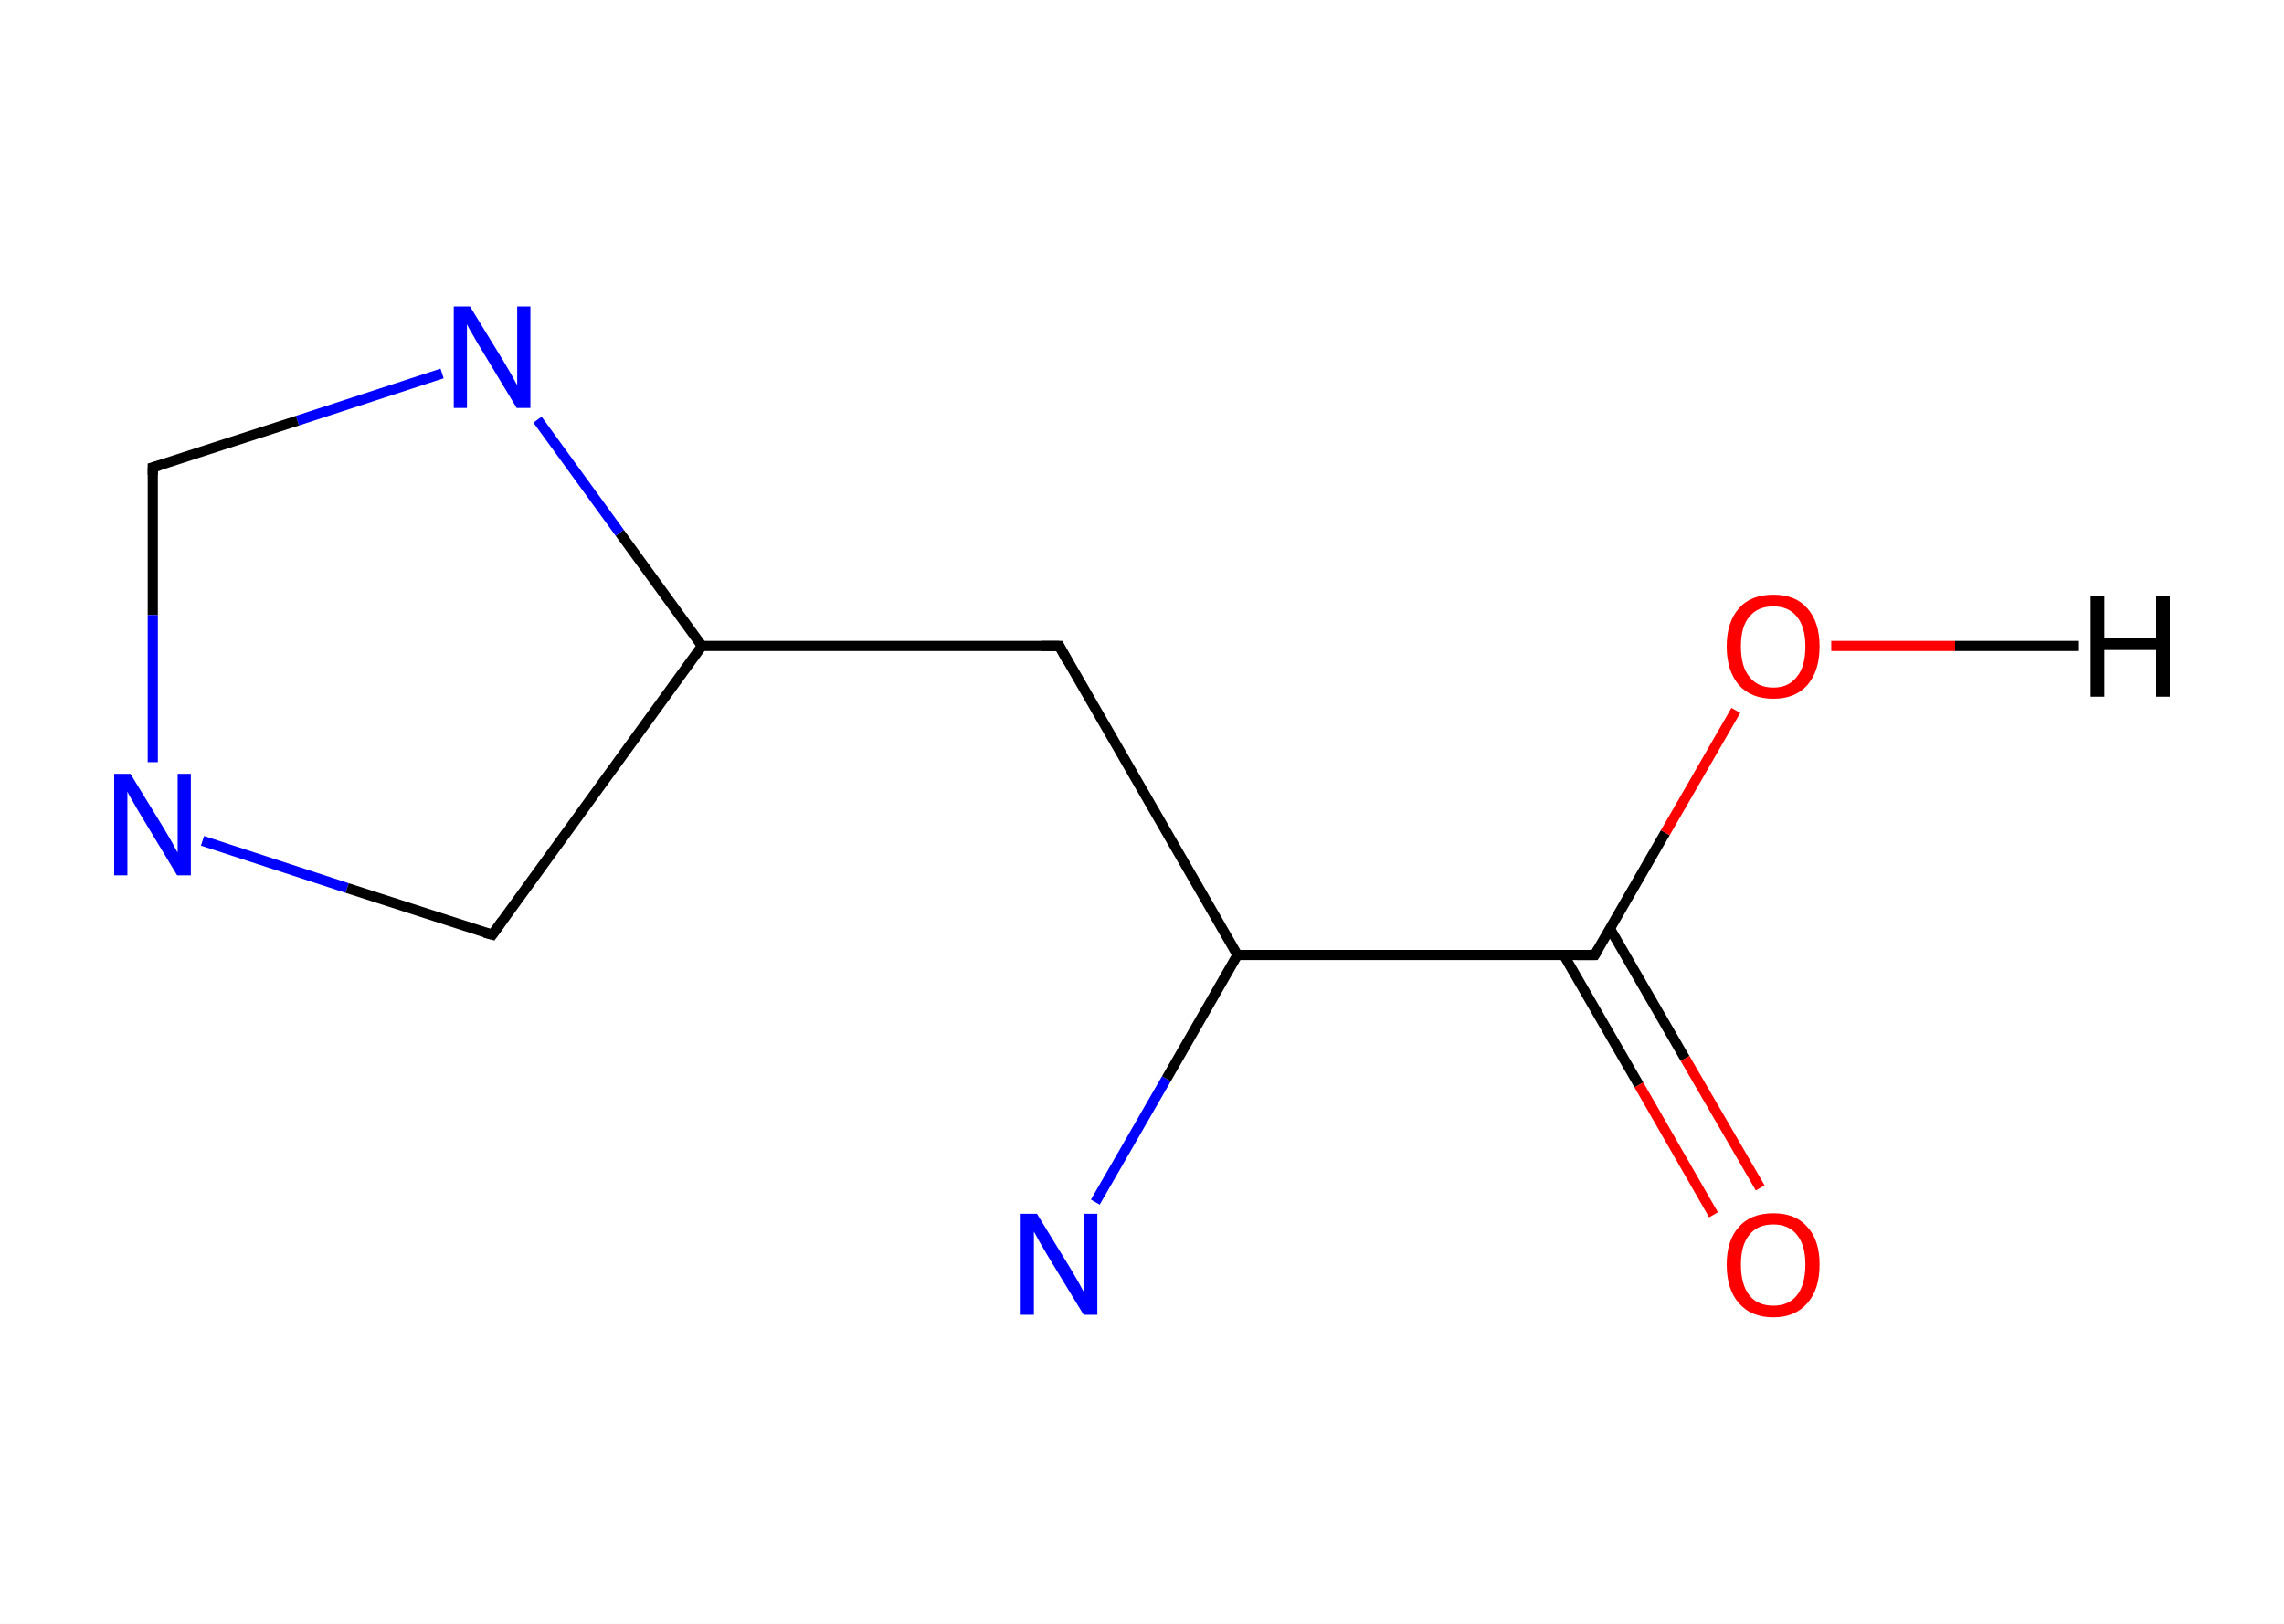
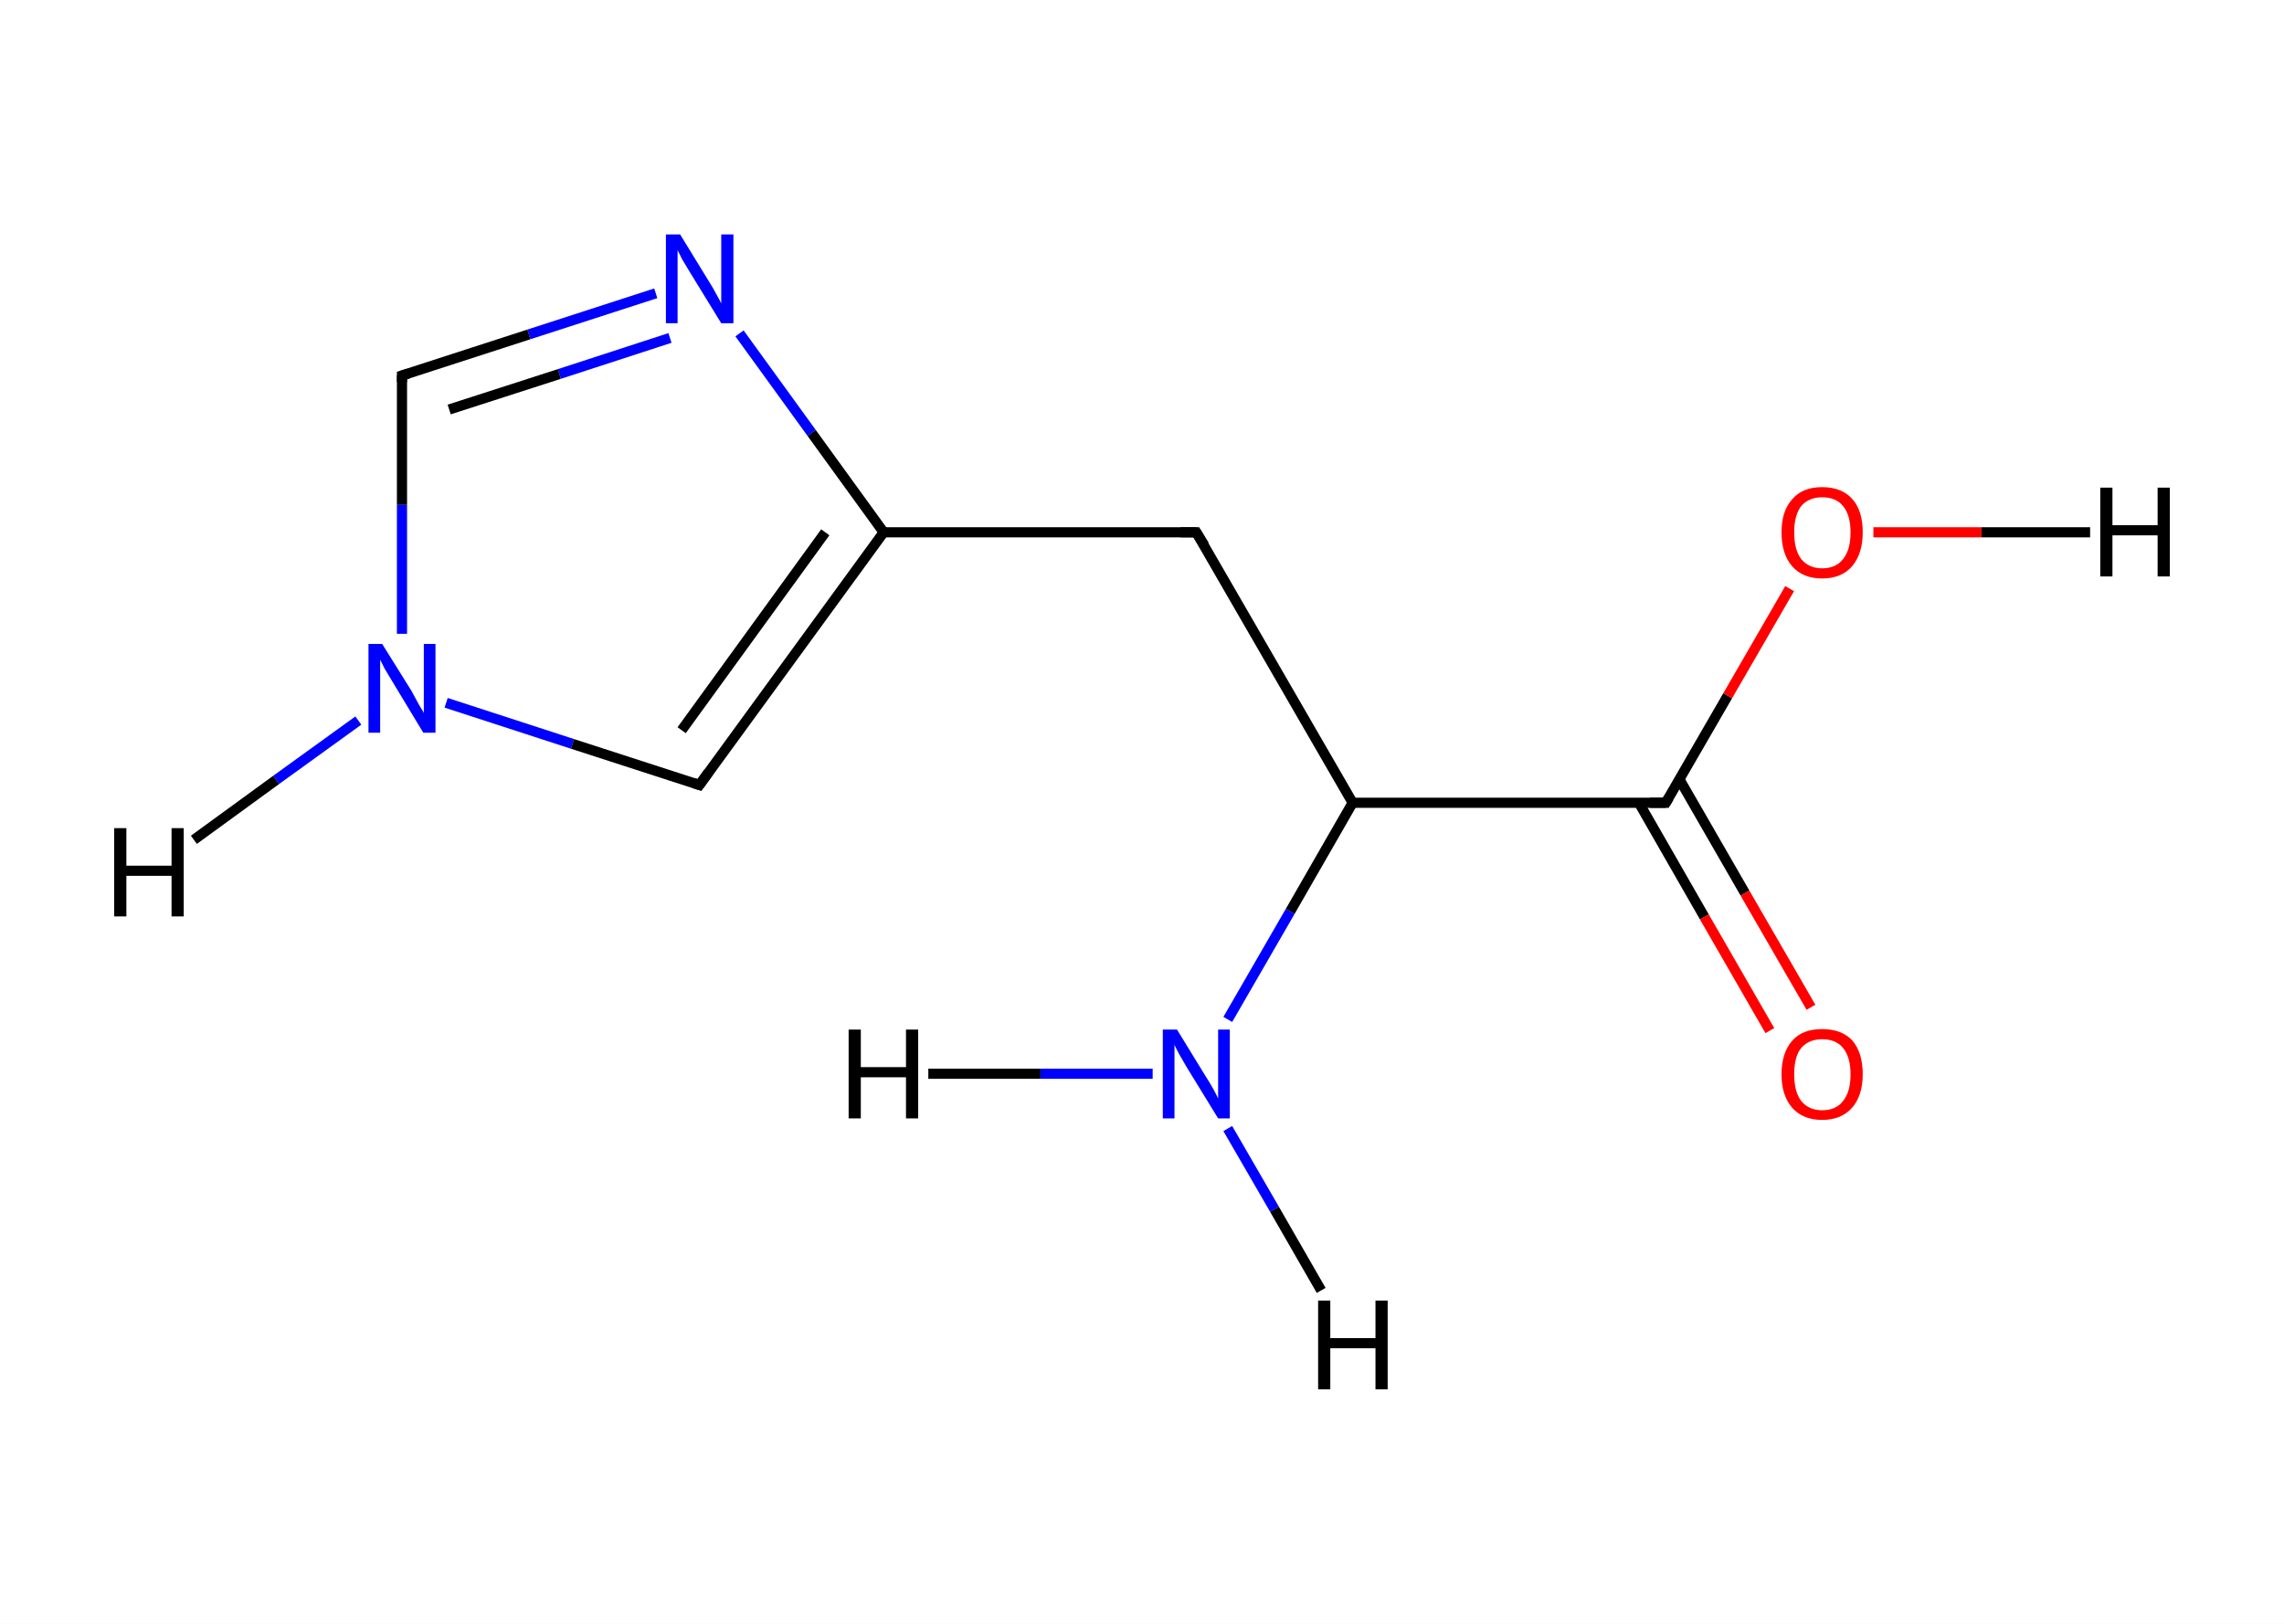
<svg xmlns="http://www.w3.org/2000/svg" version="1.1" baseProfile="full" xml:space="preserve" width="450px" height="320px" viewBox="0 0 450 320">
  <rect style="opacity:1.0;fill:#FFFFFF;stroke:none" width="450.0" height="320.0" x="0.0" y="0.0"> </rect>
-   <path class="bond-0 atom-0 atom-1" d="M 215.8,236.9 L 229.8,212.6" style="fill:none;fill-rule:evenodd;stroke:#0000FF;stroke-width:2.0px;stroke-linecap:butt;stroke-linejoin:miter;stroke-opacity:1" />
-   <path class="bond-0 atom-0 atom-1" d="M 229.8,212.6 L 243.8,188.2" style="fill:none;fill-rule:evenodd;stroke:#000000;stroke-width:2.0px;stroke-linecap:butt;stroke-linejoin:miter;stroke-opacity:1" />
-   <path class="bond-1 atom-1 atom-2" d="M 243.8,188.2 L 314.2,188.2" style="fill:none;fill-rule:evenodd;stroke:#000000;stroke-width:2.0px;stroke-linecap:butt;stroke-linejoin:miter;stroke-opacity:1" />
-   <path class="bond-2 atom-1 atom-3" d="M 243.8,188.2 L 208.7,127.3" style="fill:none;fill-rule:evenodd;stroke:#000000;stroke-width:2.0px;stroke-linecap:butt;stroke-linejoin:miter;stroke-opacity:1" />
-   <path class="bond-3 atom-2 atom-9" d="M 308.1,188.2 L 322.9,213.8" style="fill:none;fill-rule:evenodd;stroke:#000000;stroke-width:2.0px;stroke-linecap:butt;stroke-linejoin:miter;stroke-opacity:1" />
-   <path class="bond-3 atom-2 atom-9" d="M 322.9,213.8 L 337.6,239.4" style="fill:none;fill-rule:evenodd;stroke:#FF0000;stroke-width:2.0px;stroke-linecap:butt;stroke-linejoin:miter;stroke-opacity:1" />
-   <path class="bond-3 atom-2 atom-9" d="M 317.2,183.0 L 332.0,208.6" style="fill:none;fill-rule:evenodd;stroke:#000000;stroke-width:2.0px;stroke-linecap:butt;stroke-linejoin:miter;stroke-opacity:1" />
-   <path class="bond-3 atom-2 atom-9" d="M 332.0,208.6 L 346.8,234.1" style="fill:none;fill-rule:evenodd;stroke:#FF0000;stroke-width:2.0px;stroke-linecap:butt;stroke-linejoin:miter;stroke-opacity:1" />
-   <path class="bond-4 atom-2 atom-10" d="M 314.2,188.2 L 328.1,164.1" style="fill:none;fill-rule:evenodd;stroke:#000000;stroke-width:2.0px;stroke-linecap:butt;stroke-linejoin:miter;stroke-opacity:1" />
-   <path class="bond-4 atom-2 atom-10" d="M 328.1,164.1 L 342.0,140.0" style="fill:none;fill-rule:evenodd;stroke:#FF0000;stroke-width:2.0px;stroke-linecap:butt;stroke-linejoin:miter;stroke-opacity:1" />
-   <path class="bond-5 atom-3 atom-4" d="M 208.7,127.3 L 138.3,127.3" style="fill:none;fill-rule:evenodd;stroke:#000000;stroke-width:2.0px;stroke-linecap:butt;stroke-linejoin:miter;stroke-opacity:1" />
-   <path class="bond-6 atom-4 atom-5" d="M 138.3,127.3 L 122.1,105.0" style="fill:none;fill-rule:evenodd;stroke:#000000;stroke-width:2.0px;stroke-linecap:butt;stroke-linejoin:miter;stroke-opacity:1" />
-   <path class="bond-6 atom-4 atom-5" d="M 122.1,105.0 L 105.9,82.7" style="fill:none;fill-rule:evenodd;stroke:#0000FF;stroke-width:2.0px;stroke-linecap:butt;stroke-linejoin:miter;stroke-opacity:1" />
-   <path class="bond-7 atom-4 atom-8" d="M 138.3,127.3 L 97.0,184.2" style="fill:none;fill-rule:evenodd;stroke:#000000;stroke-width:2.0px;stroke-linecap:butt;stroke-linejoin:miter;stroke-opacity:1" />
-   <path class="bond-8 atom-5 atom-6" d="M 87.1,73.6 L 58.6,82.9" style="fill:none;fill-rule:evenodd;stroke:#0000FF;stroke-width:2.0px;stroke-linecap:butt;stroke-linejoin:miter;stroke-opacity:1" />
-   <path class="bond-8 atom-5 atom-6" d="M 58.6,82.9 L 30.1,92.1" style="fill:none;fill-rule:evenodd;stroke:#000000;stroke-width:2.0px;stroke-linecap:butt;stroke-linejoin:miter;stroke-opacity:1" />
-   <path class="bond-9 atom-6 atom-7" d="M 30.1,92.1 L 30.1,121.2" style="fill:none;fill-rule:evenodd;stroke:#000000;stroke-width:2.0px;stroke-linecap:butt;stroke-linejoin:miter;stroke-opacity:1" />
-   <path class="bond-9 atom-6 atom-7" d="M 30.1,121.2 L 30.1,150.2" style="fill:none;fill-rule:evenodd;stroke:#0000FF;stroke-width:2.0px;stroke-linecap:butt;stroke-linejoin:miter;stroke-opacity:1" />
-   <path class="bond-10 atom-7 atom-8" d="M 39.9,165.7 L 68.4,175.0" style="fill:none;fill-rule:evenodd;stroke:#0000FF;stroke-width:2.0px;stroke-linecap:butt;stroke-linejoin:miter;stroke-opacity:1" />
-   <path class="bond-10 atom-7 atom-8" d="M 68.4,175.0 L 97.0,184.2" style="fill:none;fill-rule:evenodd;stroke:#000000;stroke-width:2.0px;stroke-linecap:butt;stroke-linejoin:miter;stroke-opacity:1" />
-   <path class="bond-11 atom-10 atom-11" d="M 360.8,127.3 L 385.2,127.3" style="fill:none;fill-rule:evenodd;stroke:#FF0000;stroke-width:2.0px;stroke-linecap:butt;stroke-linejoin:miter;stroke-opacity:1" />
-   <path class="bond-11 atom-10 atom-11" d="M 385.2,127.3 L 409.6,127.3" style="fill:none;fill-rule:evenodd;stroke:#000000;stroke-width:2.0px;stroke-linecap:butt;stroke-linejoin:miter;stroke-opacity:1" />
-   <path d="M 310.7,188.2 L 314.2,188.2 L 314.9,187.0" style="fill:none;stroke:#000000;stroke-width:2.0px;stroke-linecap:butt;stroke-linejoin:miter;stroke-opacity:1;" />
-   <path d="M 210.4,130.4 L 208.7,127.3 L 205.1,127.3" style="fill:none;stroke:#000000;stroke-width:2.0px;stroke-linecap:butt;stroke-linejoin:miter;stroke-opacity:1;" />
-   <path d="M 31.5,91.7 L 30.1,92.1 L 30.1,93.6" style="fill:none;stroke:#000000;stroke-width:2.0px;stroke-linecap:butt;stroke-linejoin:miter;stroke-opacity:1;" />
-   <path d="M 99.0,181.4 L 97.0,184.2 L 95.5,183.8" style="fill:none;stroke:#000000;stroke-width:2.0px;stroke-linecap:butt;stroke-linejoin:miter;stroke-opacity:1;" />
-   <path class="atom-0" d="M 204.3 239.2 L 210.8 249.8 Q 211.4 250.8, 212.5 252.7 Q 213.5 254.6, 213.6 254.7 L 213.6 239.2 L 216.2 239.2 L 216.2 259.1 L 213.5 259.1 L 206.5 247.6 Q 205.7 246.2, 204.8 244.7 Q 203.9 243.1, 203.7 242.7 L 203.7 259.1 L 201.1 259.1 L 201.1 239.2 L 204.3 239.2 " fill="#0000FF" />
-   <path class="atom-5" d="M 92.6 60.4 L 99.1 71.0 Q 99.7 72.0, 100.8 73.9 Q 101.8 75.8, 101.9 75.9 L 101.9 60.4 L 104.5 60.4 L 104.5 80.4 L 101.8 80.4 L 94.8 68.8 Q 94.0 67.5, 93.1 65.9 Q 92.2 64.4, 92.0 63.9 L 92.0 80.4 L 89.4 80.4 L 89.4 60.4 L 92.6 60.4 " fill="#0000FF" />
-   <path class="atom-7" d="M 25.7 152.5 L 32.2 163.1 Q 32.8 164.1, 33.9 166.0 Q 34.9 167.9, 35.0 168.0 L 35.0 152.5 L 37.6 152.5 L 37.6 172.5 L 34.9 172.5 L 27.9 160.9 Q 27.1 159.6, 26.2 158.0 Q 25.3 156.5, 25.1 156.0 L 25.1 172.5 L 22.5 172.5 L 22.5 152.5 L 25.7 152.5 " fill="#0000FF" />
-   <path class="atom-9" d="M 340.2 249.2 Q 340.2 244.4, 342.6 241.8 Q 344.9 239.1, 349.4 239.1 Q 353.8 239.1, 356.1 241.8 Q 358.5 244.4, 358.5 249.2 Q 358.5 254.1, 356.1 256.8 Q 353.7 259.6, 349.4 259.6 Q 345.0 259.6, 342.6 256.8 Q 340.2 254.1, 340.2 249.2 M 349.4 257.3 Q 352.4 257.3, 354.0 255.3 Q 355.7 253.2, 355.7 249.2 Q 355.7 245.3, 354.0 243.3 Q 352.4 241.3, 349.4 241.3 Q 346.3 241.3, 344.7 243.3 Q 343.0 245.3, 343.0 249.2 Q 343.0 253.2, 344.7 255.3 Q 346.3 257.3, 349.4 257.3 " fill="#FF0000" />
-   <path class="atom-10" d="M 340.2 127.4 Q 340.2 122.6, 342.6 119.9 Q 344.9 117.2, 349.4 117.2 Q 353.8 117.2, 356.1 119.9 Q 358.5 122.6, 358.5 127.4 Q 358.5 132.2, 356.1 135.0 Q 353.7 137.7, 349.4 137.7 Q 345.0 137.7, 342.6 135.0 Q 340.2 132.2, 340.2 127.4 M 349.4 135.5 Q 352.4 135.5, 354.0 133.4 Q 355.7 131.4, 355.7 127.4 Q 355.7 123.5, 354.0 121.5 Q 352.4 119.5, 349.4 119.5 Q 346.3 119.5, 344.7 121.5 Q 343.0 123.4, 343.0 127.4 Q 343.0 131.4, 344.7 133.4 Q 346.3 135.5, 349.4 135.5 " fill="#FF0000" />
-   <path class="atom-11" d="M 411.9 117.4 L 414.6 117.4 L 414.6 125.8 L 424.8 125.8 L 424.8 117.4 L 427.5 117.4 L 427.5 137.3 L 424.8 137.3 L 424.8 128.1 L 414.6 128.1 L 414.6 137.3 L 411.9 137.3 L 411.9 117.4 " fill="#000000" />
+   <path class="bond-0 atom-0 atom-1" d="M 241.9,222.4 L 251.1,238.3" style="fill:none;fill-rule:evenodd;stroke:#0000FF;stroke-width:2.0px;stroke-linecap:butt;stroke-linejoin:miter;stroke-opacity:1" />
+   <path class="bond-0 atom-0 atom-1" d="M 251.1,238.3 L 260.3,254.3" style="fill:none;fill-rule:evenodd;stroke:#000000;stroke-width:2.0px;stroke-linecap:butt;stroke-linejoin:miter;stroke-opacity:1" />
+   <path class="bond-1 atom-0 atom-2" d="M 227.1,211.6 L 205.0,211.6" style="fill:none;fill-rule:evenodd;stroke:#0000FF;stroke-width:2.0px;stroke-linecap:butt;stroke-linejoin:miter;stroke-opacity:1" />
+   <path class="bond-1 atom-0 atom-2" d="M 205.0,211.6 L 182.9,211.6" style="fill:none;fill-rule:evenodd;stroke:#000000;stroke-width:2.0px;stroke-linecap:butt;stroke-linejoin:miter;stroke-opacity:1" />
+   <path class="bond-2 atom-0 atom-3" d="M 241.9,200.9 L 254.2,179.6" style="fill:none;fill-rule:evenodd;stroke:#0000FF;stroke-width:2.0px;stroke-linecap:butt;stroke-linejoin:miter;stroke-opacity:1" />
+   <path class="bond-2 atom-0 atom-3" d="M 254.2,179.6 L 266.5,158.2" style="fill:none;fill-rule:evenodd;stroke:#000000;stroke-width:2.0px;stroke-linecap:butt;stroke-linejoin:miter;stroke-opacity:1" />
+   <path class="bond-3 atom-3 atom-4" d="M 266.5,158.2 L 328.2,158.2" style="fill:none;fill-rule:evenodd;stroke:#000000;stroke-width:2.0px;stroke-linecap:butt;stroke-linejoin:miter;stroke-opacity:1" />
+   <path class="bond-4 atom-3 atom-5" d="M 266.5,158.2 L 235.7,104.9" style="fill:none;fill-rule:evenodd;stroke:#000000;stroke-width:2.0px;stroke-linecap:butt;stroke-linejoin:miter;stroke-opacity:1" />
+   <path class="bond-5 atom-4 atom-12" d="M 322.9,158.2 L 335.8,180.7" style="fill:none;fill-rule:evenodd;stroke:#000000;stroke-width:2.0px;stroke-linecap:butt;stroke-linejoin:miter;stroke-opacity:1" />
+   <path class="bond-5 atom-4 atom-12" d="M 335.8,180.7 L 348.7,203.1" style="fill:none;fill-rule:evenodd;stroke:#FF0000;stroke-width:2.0px;stroke-linecap:butt;stroke-linejoin:miter;stroke-opacity:1" />
+   <path class="bond-5 atom-4 atom-12" d="M 330.9,153.6 L 343.8,176.0" style="fill:none;fill-rule:evenodd;stroke:#000000;stroke-width:2.0px;stroke-linecap:butt;stroke-linejoin:miter;stroke-opacity:1" />
+   <path class="bond-5 atom-4 atom-12" d="M 343.8,176.0 L 356.8,198.5" style="fill:none;fill-rule:evenodd;stroke:#FF0000;stroke-width:2.0px;stroke-linecap:butt;stroke-linejoin:miter;stroke-opacity:1" />
+   <path class="bond-6 atom-4 atom-13" d="M 328.2,158.2 L 340.4,137.1" style="fill:none;fill-rule:evenodd;stroke:#000000;stroke-width:2.0px;stroke-linecap:butt;stroke-linejoin:miter;stroke-opacity:1" />
+   <path class="bond-6 atom-4 atom-13" d="M 340.4,137.1 L 352.6,116.0" style="fill:none;fill-rule:evenodd;stroke:#FF0000;stroke-width:2.0px;stroke-linecap:butt;stroke-linejoin:miter;stroke-opacity:1" />
+   <path class="bond-7 atom-5 atom-6" d="M 235.7,104.9 L 174.1,104.9" style="fill:none;fill-rule:evenodd;stroke:#000000;stroke-width:2.0px;stroke-linecap:butt;stroke-linejoin:miter;stroke-opacity:1" />
+   <path class="bond-8 atom-6 atom-7" d="M 174.1,104.9 L 159.9,85.3" style="fill:none;fill-rule:evenodd;stroke:#000000;stroke-width:2.0px;stroke-linecap:butt;stroke-linejoin:miter;stroke-opacity:1" />
+   <path class="bond-8 atom-6 atom-7" d="M 159.9,85.3 L 145.7,65.7" style="fill:none;fill-rule:evenodd;stroke:#0000FF;stroke-width:2.0px;stroke-linecap:butt;stroke-linejoin:miter;stroke-opacity:1" />
+   <path class="bond-9 atom-6 atom-10" d="M 174.1,104.9 L 137.8,154.7" style="fill:none;fill-rule:evenodd;stroke:#000000;stroke-width:2.0px;stroke-linecap:butt;stroke-linejoin:miter;stroke-opacity:1" />
+   <path class="bond-9 atom-6 atom-10" d="M 162.6,104.9 L 134.3,143.9" style="fill:none;fill-rule:evenodd;stroke:#000000;stroke-width:2.0px;stroke-linecap:butt;stroke-linejoin:miter;stroke-opacity:1" />
+   <path class="bond-10 atom-7 atom-8" d="M 129.2,57.8 L 104.2,65.9" style="fill:none;fill-rule:evenodd;stroke:#0000FF;stroke-width:2.0px;stroke-linecap:butt;stroke-linejoin:miter;stroke-opacity:1" />
+   <path class="bond-10 atom-7 atom-8" d="M 104.2,65.9 L 79.2,74.0" style="fill:none;fill-rule:evenodd;stroke:#000000;stroke-width:2.0px;stroke-linecap:butt;stroke-linejoin:miter;stroke-opacity:1" />
+   <path class="bond-10 atom-7 atom-8" d="M 132.0,66.6 L 110.2,73.7" style="fill:none;fill-rule:evenodd;stroke:#0000FF;stroke-width:2.0px;stroke-linecap:butt;stroke-linejoin:miter;stroke-opacity:1" />
+   <path class="bond-10 atom-7 atom-8" d="M 110.2,73.7 L 88.5,80.7" style="fill:none;fill-rule:evenodd;stroke:#000000;stroke-width:2.0px;stroke-linecap:butt;stroke-linejoin:miter;stroke-opacity:1" />
+   <path class="bond-11 atom-8 atom-9" d="M 79.2,74.0 L 79.2,99.5" style="fill:none;fill-rule:evenodd;stroke:#000000;stroke-width:2.0px;stroke-linecap:butt;stroke-linejoin:miter;stroke-opacity:1" />
+   <path class="bond-11 atom-8 atom-9" d="M 79.2,99.5 L 79.2,124.9" style="fill:none;fill-rule:evenodd;stroke:#0000FF;stroke-width:2.0px;stroke-linecap:butt;stroke-linejoin:miter;stroke-opacity:1" />
+   <path class="bond-12 atom-9 atom-10" d="M 87.9,138.5 L 112.8,146.6" style="fill:none;fill-rule:evenodd;stroke:#0000FF;stroke-width:2.0px;stroke-linecap:butt;stroke-linejoin:miter;stroke-opacity:1" />
+   <path class="bond-12 atom-9 atom-10" d="M 112.8,146.6 L 137.8,154.7" style="fill:none;fill-rule:evenodd;stroke:#000000;stroke-width:2.0px;stroke-linecap:butt;stroke-linejoin:miter;stroke-opacity:1" />
+   <path class="bond-13 atom-9 atom-11" d="M 70.6,142.0 L 54.4,153.7" style="fill:none;fill-rule:evenodd;stroke:#0000FF;stroke-width:2.0px;stroke-linecap:butt;stroke-linejoin:miter;stroke-opacity:1" />
+   <path class="bond-13 atom-9 atom-11" d="M 54.4,153.7 L 38.2,165.5" style="fill:none;fill-rule:evenodd;stroke:#000000;stroke-width:2.0px;stroke-linecap:butt;stroke-linejoin:miter;stroke-opacity:1" />
+   <path class="bond-14 atom-13 atom-14" d="M 369.1,104.9 L 390.4,104.9" style="fill:none;fill-rule:evenodd;stroke:#FF0000;stroke-width:2.0px;stroke-linecap:butt;stroke-linejoin:miter;stroke-opacity:1" />
+   <path class="bond-14 atom-13 atom-14" d="M 390.4,104.9 L 411.8,104.9" style="fill:none;fill-rule:evenodd;stroke:#000000;stroke-width:2.0px;stroke-linecap:butt;stroke-linejoin:miter;stroke-opacity:1" />
+   <path d="M 325.1,158.2 L 328.2,158.2 L 328.8,157.2" style="fill:none;stroke:#000000;stroke-width:2.0px;stroke-linecap:butt;stroke-linejoin:miter;stroke-opacity:1;" />
+   <path d="M 237.3,107.5 L 235.7,104.9 L 232.6,104.9" style="fill:none;stroke:#000000;stroke-width:2.0px;stroke-linecap:butt;stroke-linejoin:miter;stroke-opacity:1;" />
+   <path d="M 80.5,73.6 L 79.2,74.0 L 79.2,75.3" style="fill:none;stroke:#000000;stroke-width:2.0px;stroke-linecap:butt;stroke-linejoin:miter;stroke-opacity:1;" />
+   <path d="M 139.6,152.2 L 137.8,154.7 L 136.6,154.3" style="fill:none;stroke:#000000;stroke-width:2.0px;stroke-linecap:butt;stroke-linejoin:miter;stroke-opacity:1;" />
+   <path class="atom-0" d="M 231.9 202.9 L 237.6 212.2 Q 238.2 213.1, 239.1 214.7 Q 240.0 216.4, 240.0 216.5 L 240.0 202.9 L 242.3 202.9 L 242.3 220.4 L 240.0 220.4 L 233.8 210.3 Q 233.1 209.1, 232.3 207.7 Q 231.6 206.4, 231.4 205.9 L 231.4 220.4 L 229.1 220.4 L 229.1 202.9 L 231.9 202.9 " fill="#0000FF" />
+   <path class="atom-1" d="M 259.7 256.3 L 262.1 256.3 L 262.1 263.7 L 271.0 263.7 L 271.0 256.3 L 273.4 256.3 L 273.4 273.8 L 271.0 273.8 L 271.0 265.7 L 262.1 265.7 L 262.1 273.8 L 259.7 273.8 L 259.7 256.3 " fill="#000000" />
+   <path class="atom-2" d="M 167.2 202.9 L 169.6 202.9 L 169.6 210.3 L 178.5 210.3 L 178.5 202.9 L 180.9 202.9 L 180.9 220.4 L 178.5 220.4 L 178.5 212.3 L 169.6 212.3 L 169.6 220.4 L 167.2 220.4 L 167.2 202.9 " fill="#000000" />
+   <path class="atom-7" d="M 134.0 46.2 L 139.7 55.5 Q 140.3 56.4, 141.2 58.1 Q 142.1 59.7, 142.1 59.8 L 142.1 46.2 L 144.5 46.2 L 144.5 63.7 L 142.1 63.7 L 135.9 53.6 Q 135.2 52.4, 134.4 51.1 Q 133.7 49.7, 133.5 49.3 L 133.5 63.7 L 131.2 63.7 L 131.2 46.2 L 134.0 46.2 " fill="#0000FF" />
+   <path class="atom-9" d="M 75.3 126.9 L 81.1 136.2 Q 81.6 137.1, 82.5 138.8 Q 83.5 140.4, 83.5 140.5 L 83.5 126.9 L 85.8 126.9 L 85.8 144.4 L 83.4 144.4 L 77.3 134.3 Q 76.6 133.1, 75.8 131.8 Q 75.1 130.4, 74.9 130.0 L 74.9 144.4 L 72.6 144.4 L 72.6 126.9 L 75.3 126.9 " fill="#0000FF" />
+   <path class="atom-11" d="M 22.5 163.2 L 24.9 163.2 L 24.9 170.6 L 33.8 170.6 L 33.8 163.2 L 36.2 163.2 L 36.2 180.6 L 33.8 180.6 L 33.8 172.6 L 24.9 172.6 L 24.9 180.6 L 22.5 180.6 L 22.5 163.2 " fill="#000000" />
+   <path class="atom-12" d="M 351.0 211.7 Q 351.0 207.5, 353.1 205.1 Q 355.1 202.8, 359.0 202.8 Q 362.9 202.8, 365.0 205.1 Q 367.0 207.5, 367.0 211.7 Q 367.0 215.9, 364.9 218.3 Q 362.8 220.7, 359.0 220.7 Q 355.2 220.7, 353.1 218.3 Q 351.0 215.9, 351.0 211.7 M 359.0 218.8 Q 361.7 218.8, 363.1 217.0 Q 364.6 215.2, 364.6 211.7 Q 364.6 208.3, 363.1 206.5 Q 361.7 204.8, 359.0 204.8 Q 356.4 204.8, 354.9 206.5 Q 353.5 208.2, 353.5 211.7 Q 353.5 215.2, 354.9 217.0 Q 356.4 218.8, 359.0 218.8 " fill="#FF0000" />
+   <path class="atom-13" d="M 351.0 104.9 Q 351.0 100.7, 353.1 98.4 Q 355.1 96.0, 359.0 96.0 Q 362.9 96.0, 365.0 98.4 Q 367.0 100.7, 367.0 104.9 Q 367.0 109.1, 364.9 111.6 Q 362.8 114.0, 359.0 114.0 Q 355.2 114.0, 353.1 111.6 Q 351.0 109.2, 351.0 104.9 M 359.0 112.0 Q 361.7 112.0, 363.1 110.2 Q 364.6 108.4, 364.6 104.9 Q 364.6 101.5, 363.1 99.7 Q 361.7 98.0, 359.0 98.0 Q 356.4 98.0, 354.9 99.7 Q 353.5 101.5, 353.5 104.9 Q 353.5 108.4, 354.9 110.2 Q 356.4 112.0, 359.0 112.0 " fill="#FF0000" />
+   <path class="atom-14" d="M 413.8 96.1 L 416.2 96.1 L 416.2 103.5 L 425.1 103.5 L 425.1 96.1 L 427.5 96.1 L 427.5 113.6 L 425.1 113.6 L 425.1 105.5 L 416.2 105.5 L 416.2 113.6 L 413.8 113.6 L 413.8 96.1 " fill="#000000" />
</svg>
